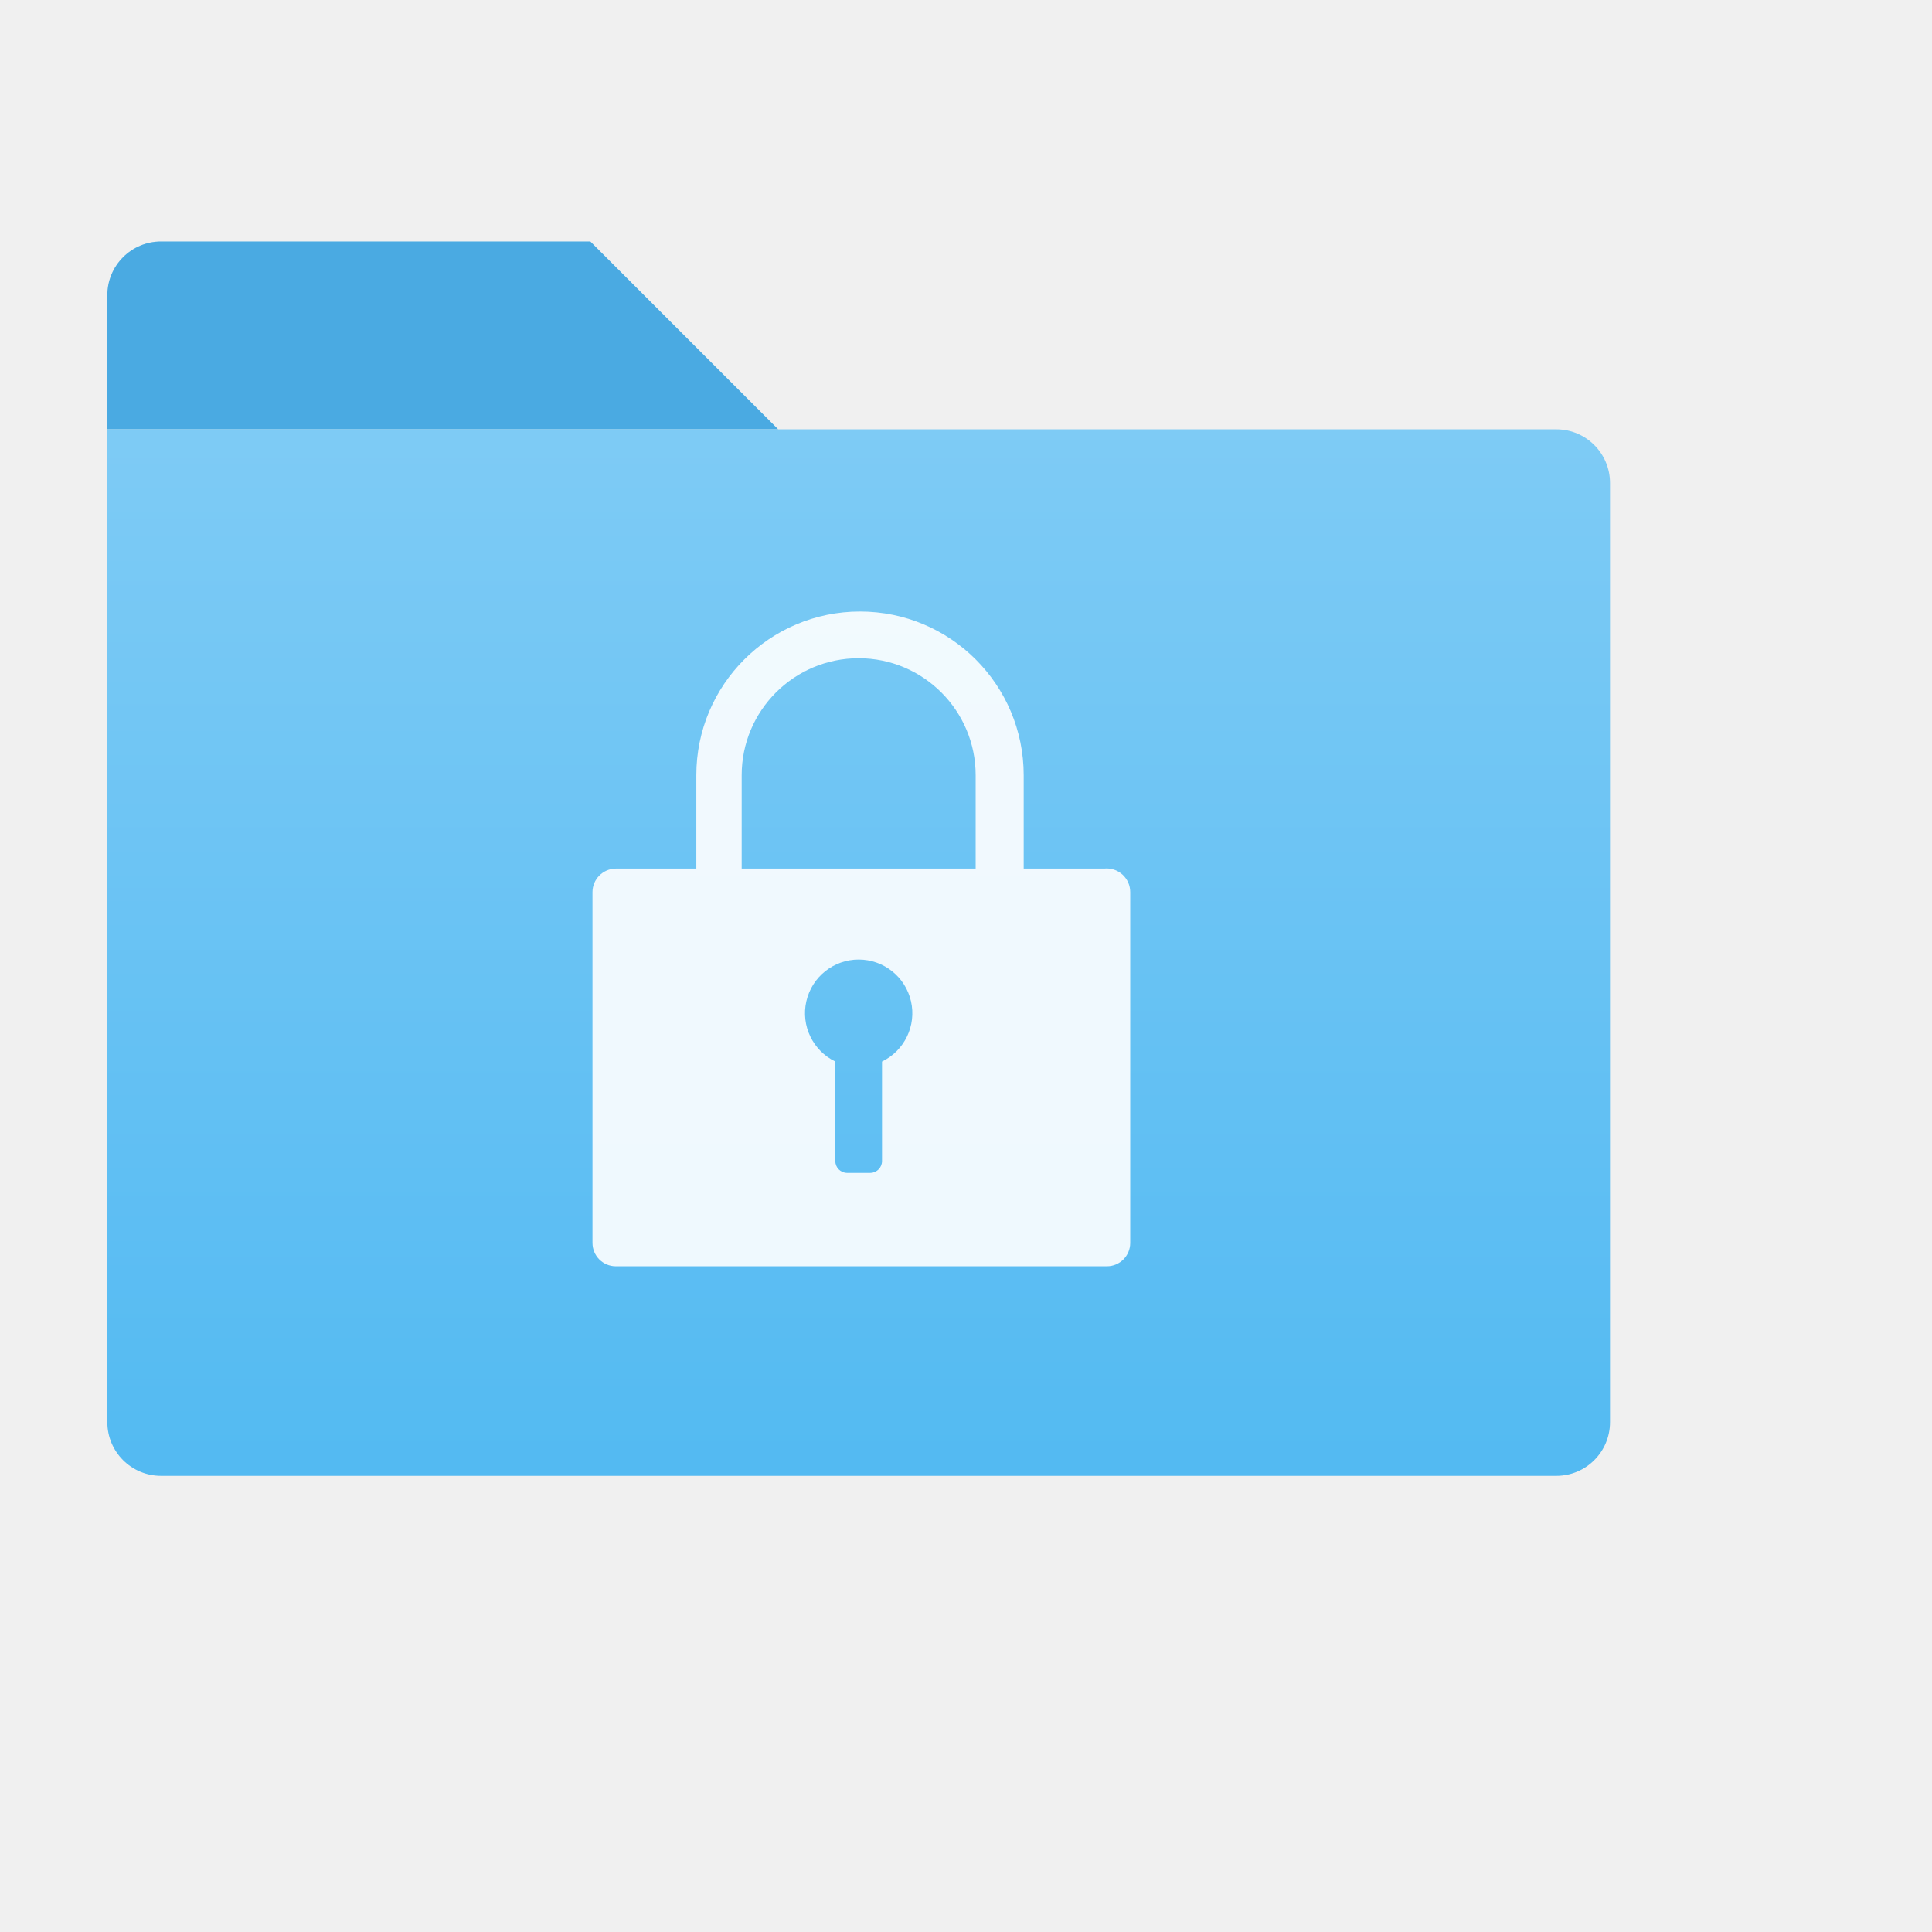
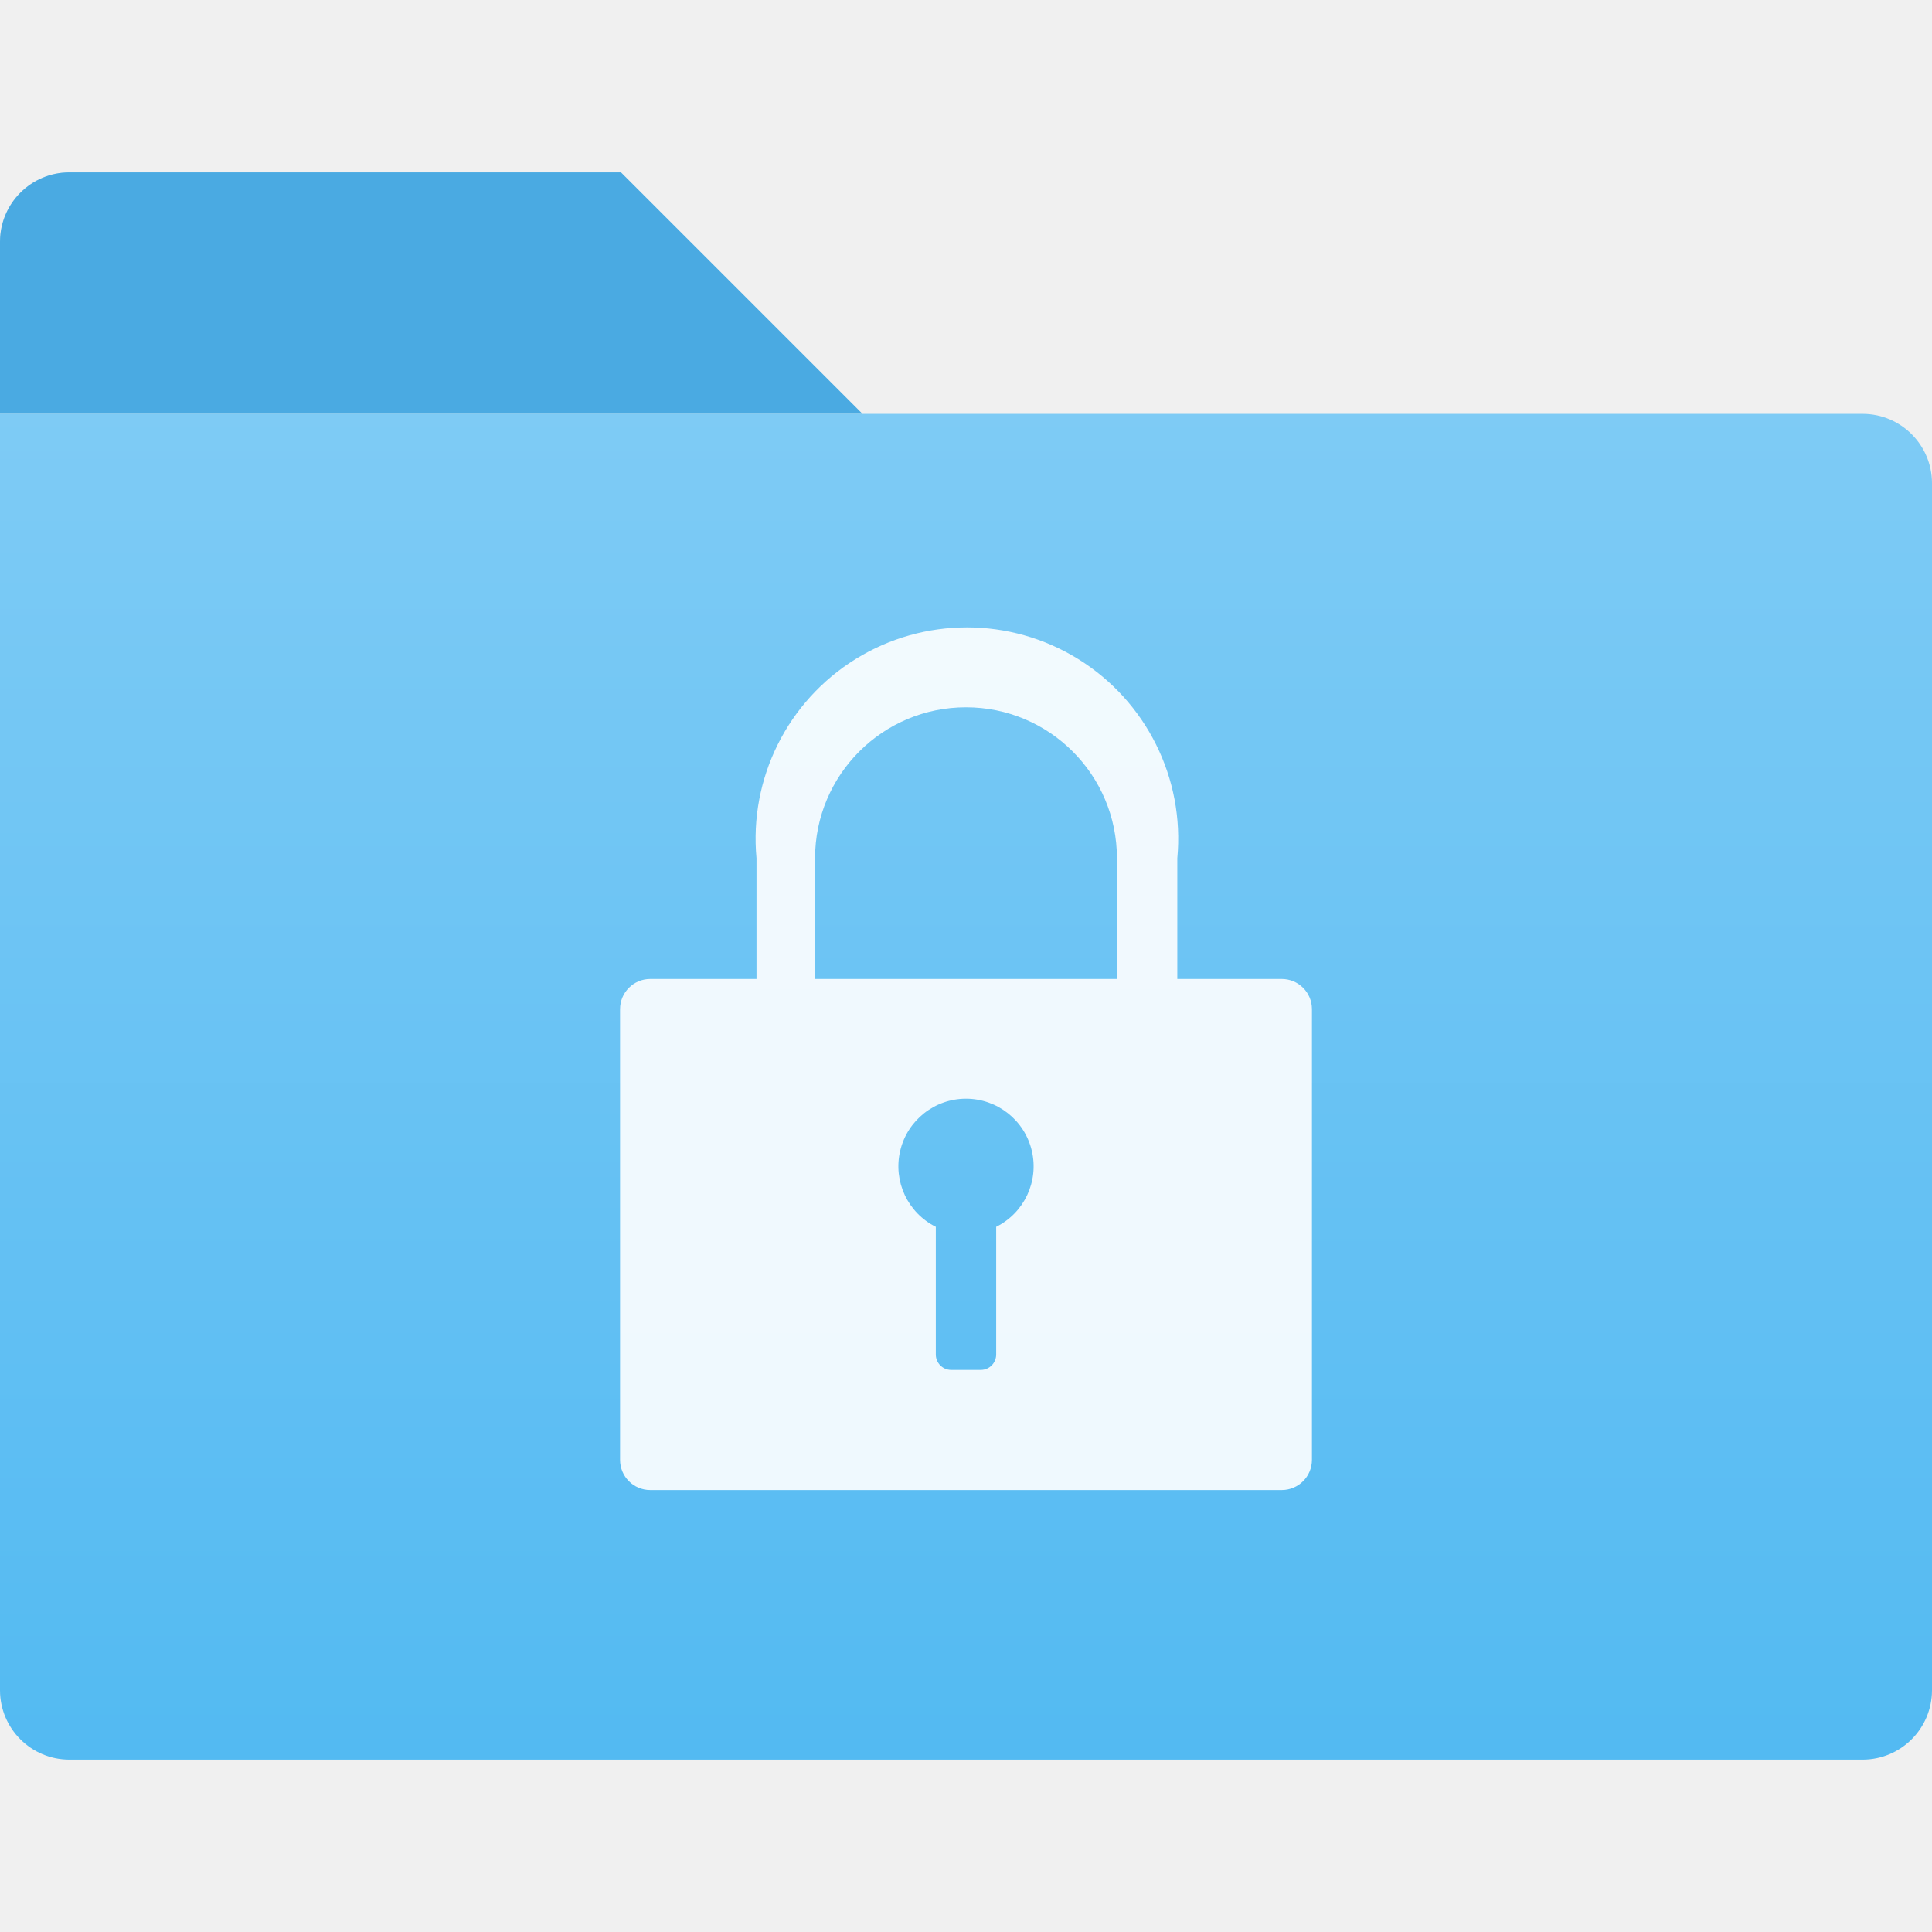
- <svg xmlns="http://www.w3.org/2000/svg" id="Ebene_1" height="72" width="72" data-name="Ebene 1" viewBox="0 0 72 72">
+ <svg xmlns="http://www.w3.org/2000/svg" id="Ebene_1" data-name="Ebene 1" viewBox="0 0 64 64">
  <defs>
-     <style>.cls-1{fill:#53baf2;}.cls-2{fill:#317cb3;isolation:isolate;opacity:0.25;}.cls-3{fill:url(#Unbenannter_Verlauf_12);}.cls-4{fill:none;}.cls-5{fill:#fff;opacity:0.9;}</style>
-     <linearGradient id="Unbenannter_Verlauf_12" x1="-166.95" y1="-167.71" x2="-166.95" y2="-206.62" gradientTransform="translate(198.95 222.55)" gradientUnits="userSpaceOnUse">
+     <style>.cls-1{fill:#53baf2;}.cls-2{fill:#317cb3;isolation:isolate;opacity:0.25;}.cls-3{fill:url(#Unbenannter_Verlauf_12);}.cls-4{fill:#fff;opacity:0.9;}</style>
+     <linearGradient id="Unbenannter_Verlauf_12" x1="-166.95" y1="-164.44" x2="-166.95" y2="-208.91" gradientTransform="translate(198.95 222.55)" gradientUnits="userSpaceOnUse">
      <stop offset="0" stop-color="#53baf2" />
      <stop offset="1" stop-color="#7ecbf5" />
    </linearGradient>
  </defs>
  <g id="Icons">
-     <path class="cls-1" d="M22,9H6a2,2,0,0,0-2,2v5H29Z" />
-     <path class="cls-2" d="M22,9H6a2,2,0,0,0-2,2v5H29Z" />
-     <path class="cls-3" d="M58,16H4V53a2,2,0,0,0,2,2H58a2,2,0,0,0,2-2V18A2,2,0,0,0,58,16Z" />
+     <path class="cls-1" d="M20.57,5.71H2.29A2.3,2.3,0,0,0,0,8v5.71H28.57Z" />
+     <path class="cls-2" d="M20.57,5.71H2.29A2.3,2.3,0,0,0,0,8v5.71H28.57Z" />
+     <path class="cls-3" d="M61.71,13.71H0V56a2.3,2.3,0,0,0,2.29,2.29H61.71A2.3,2.3,0,0,0,64,56V16A2.3,2.3,0,0,0,61.71,13.71Z" />
  </g>
-   <path class="cls-4" d="M0,0H64V64H0Z" />
-   <path class="cls-5" d="M41.15,32.37h-3V28.89a6.1,6.1,0,0,0-12.2,0v3.48h-3a.88.88,0,0,0-.87.88V46.32a.87.87,0,0,0,.87.87h18.3a.87.87,0,0,0,.87-.87V33.25A.88.88,0,0,0,41.15,32.37Zm-8.28,7.19v3.71a.44.44,0,0,1-.43.44h-.88a.44.44,0,0,1-.43-.44V39.56a2,2,0,1,1,1.74,0Zm3.49-7.19H27.64V28.89a4.36,4.36,0,0,1,8.72,0Z" />
+   <path class="cls-4" d="M42.46,32.43H39v-4a7,7,0,1,0-13.94,0v4H21.54a1,1,0,0,0-1,1V48.36a1,1,0,0,0,1,1H42.46a1,1,0,0,0,1-1V33.42A1,1,0,0,0,42.46,32.43ZM33,40.64v4.24a.51.51,0,0,1-.5.5h-1a.51.51,0,0,1-.5-.5V40.64a2.24,2.24,0,1,1,2,0Zm4-8.21H27v-4a5,5,0,1,1,10,0Z" />
</svg>
